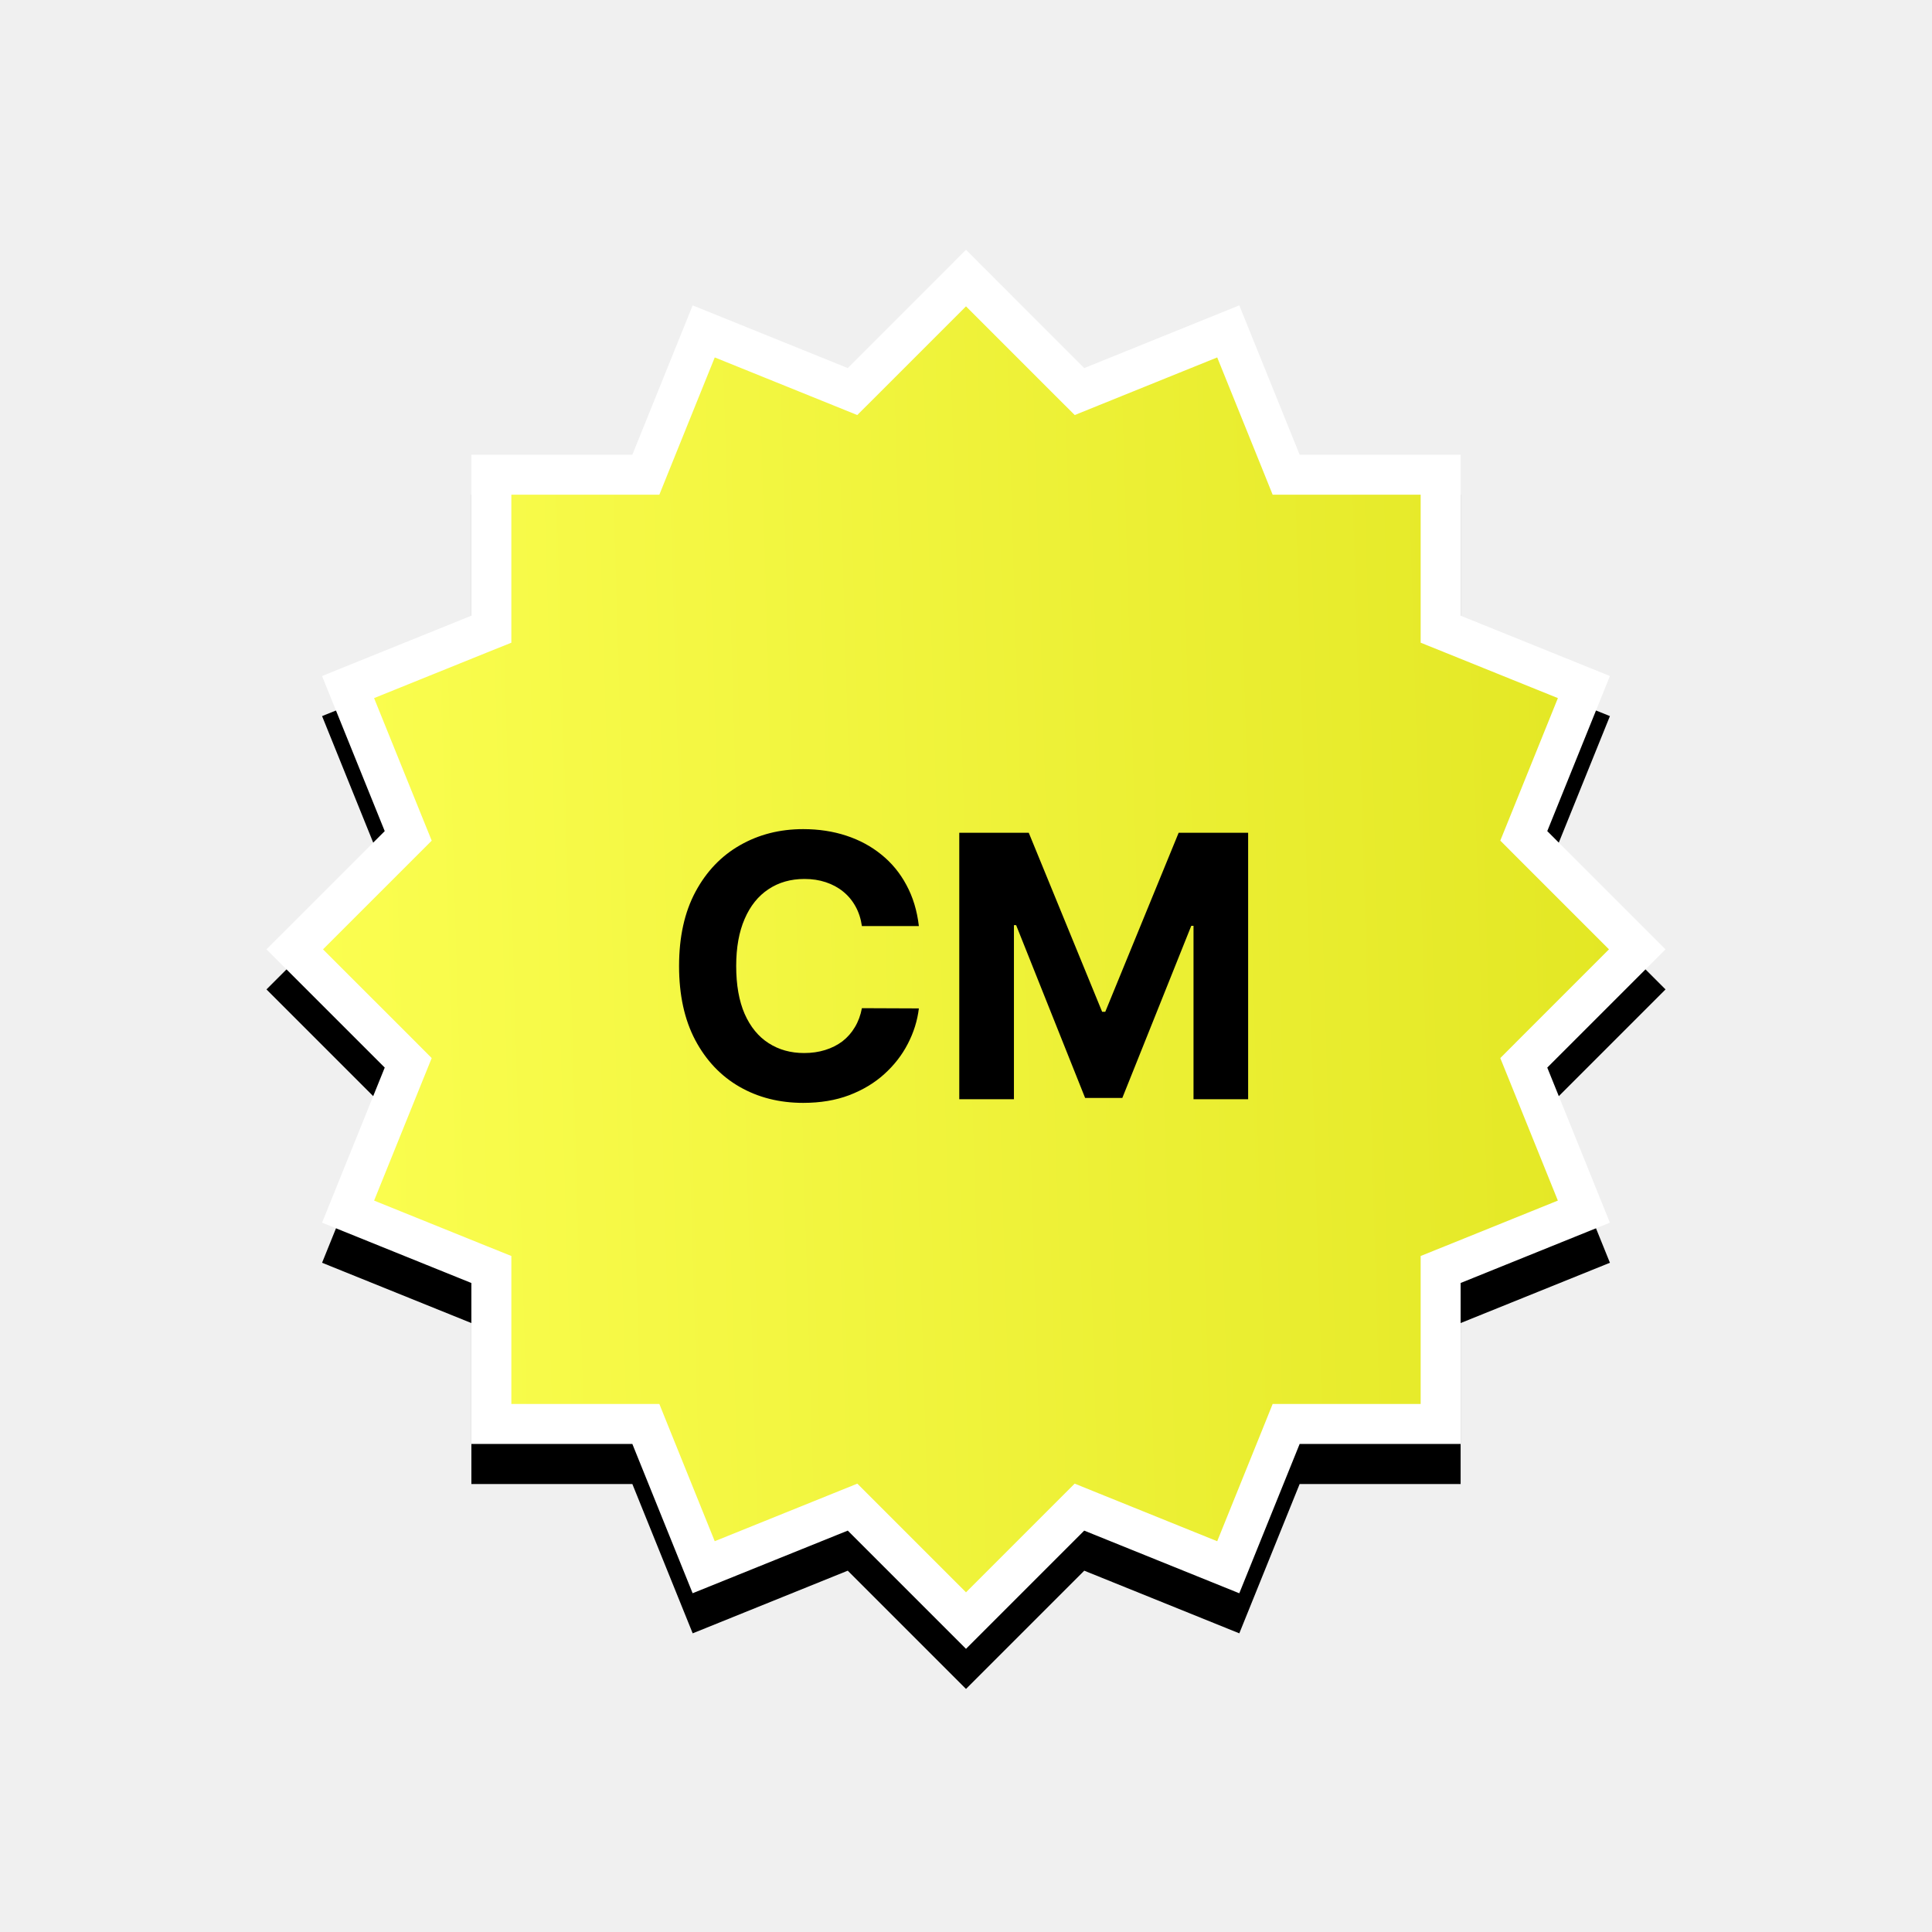
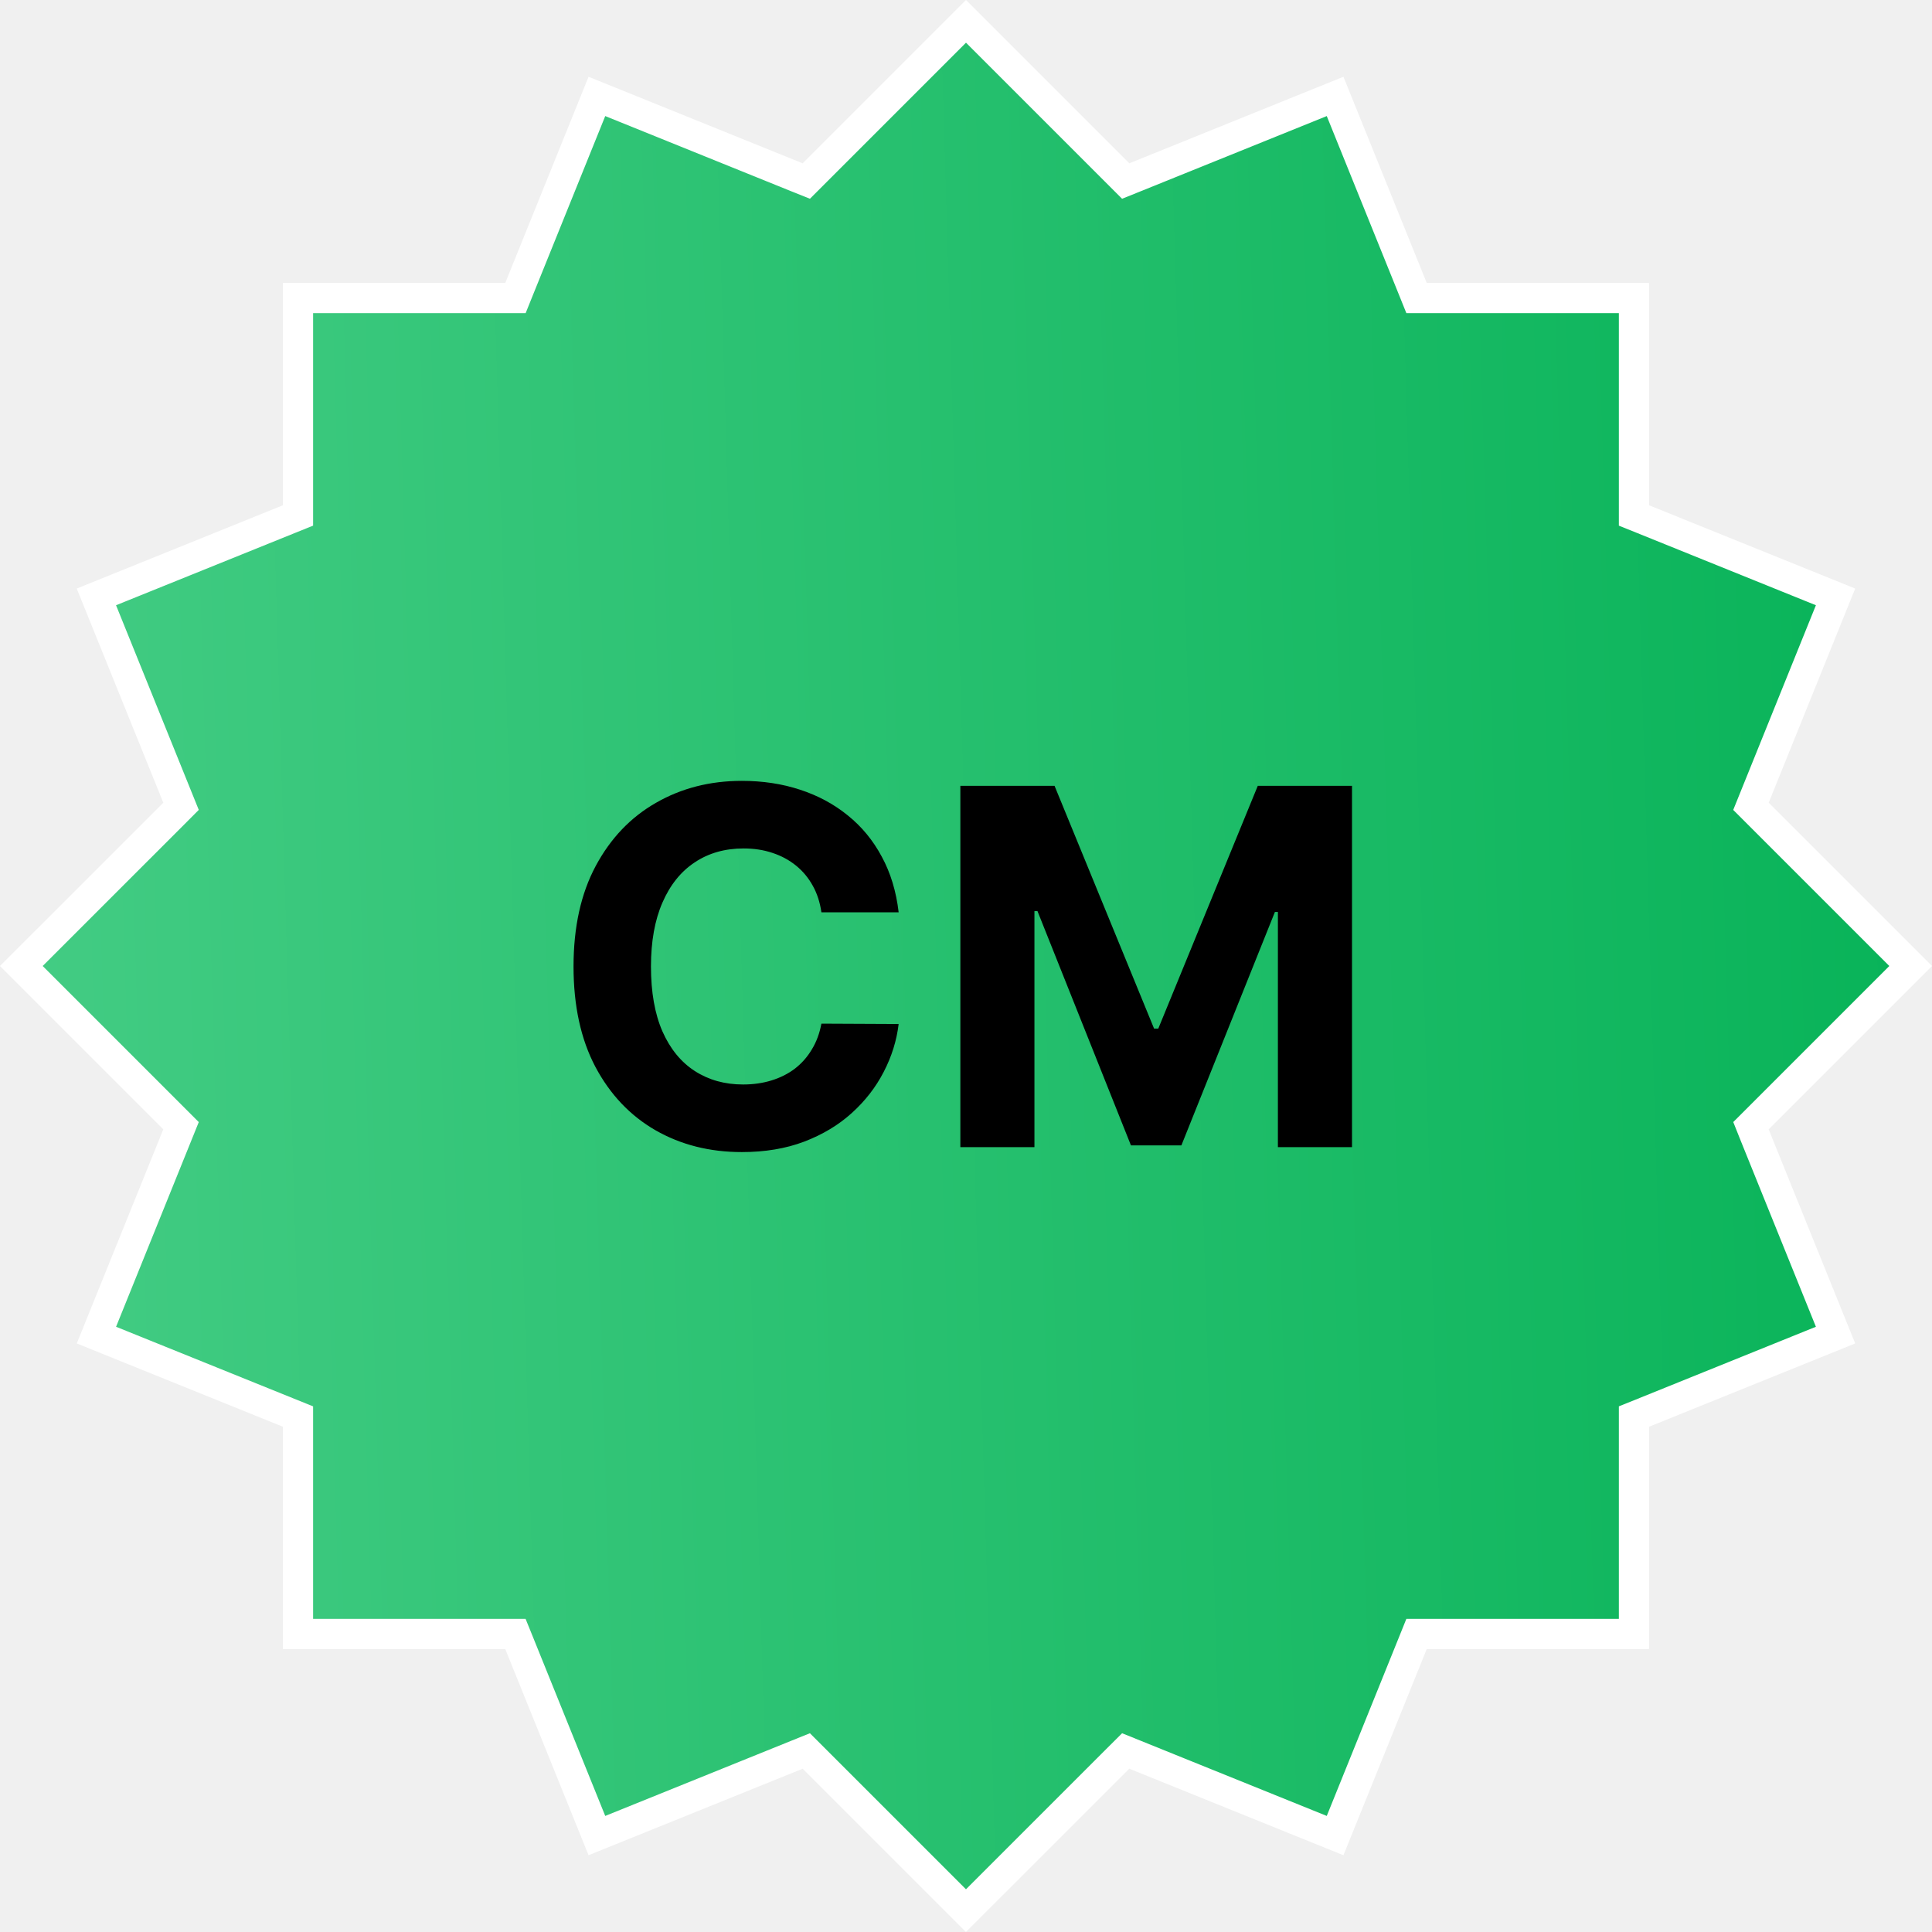
- <svg xmlns="http://www.w3.org/2000/svg" width="58" height="58" viewBox="0 0 58 58" fill="none">
-   <path d="M9.669 21.498L14.151 19.687L14.151 14.854L18.984 14.854L20.795 10.373L25.45 12.253L29 8.703L32.55 12.253L37.205 10.373L39.016 14.854L43.849 14.854V19.687L48.331 21.498L46.45 26.153L50 29.703L46.45 33.253L48.331 37.909L43.849 39.719V44.552H39.016L37.205 49.034L32.55 47.153L29 50.703L25.45 47.153L20.795 49.034L18.984 44.552H14.151L14.151 39.719L9.669 37.909L11.55 33.253L8 29.703L11.55 26.153L9.669 21.498Z" fill="black" />
-   <path d="M14.751 38.111L14.375 37.96L10.45 36.374L12.106 32.275L12.255 31.907L11.975 31.626L8.848 28.5L11.975 25.374L12.255 25.094L12.106 24.726L10.449 20.626L14.375 19.04L14.751 18.889V14.251H19.389L19.54 13.876L21.126 9.949L25.225 11.606L25.593 11.755L25.874 11.475L29 8.348L32.126 11.475L32.407 11.755L32.775 11.606L36.873 9.949L38.46 13.876L38.611 14.251H43.249V18.889L43.624 19.04L47.55 20.626L45.894 24.725L45.745 25.093L46.025 25.374L49.151 28.5L46.025 31.626L45.745 31.907L45.894 32.275L47.549 36.374L43.624 37.96L43.249 38.111V42.749H38.611L38.46 43.124L36.873 47.05L32.774 45.394L32.406 45.245L29 48.651L25.594 45.245L25.225 45.394L21.125 47.049L19.54 43.124L19.389 42.749H14.751V38.111Z" fill="url(#paint0_linear_3800_31074)" stroke="white" stroke-width="1.2" />
-   <path d="M27.585 27.801H25.875C25.843 27.579 25.779 27.383 25.683 27.211C25.587 27.037 25.463 26.888 25.312 26.766C25.161 26.643 24.986 26.549 24.789 26.484C24.593 26.419 24.381 26.387 24.152 26.387C23.738 26.387 23.377 26.49 23.07 26.695C22.762 26.898 22.524 27.195 22.355 27.586C22.186 27.974 22.101 28.445 22.101 29C22.101 29.57 22.186 30.049 22.355 30.438C22.527 30.826 22.766 31.119 23.074 31.316C23.381 31.514 23.736 31.613 24.14 31.613C24.367 31.613 24.576 31.583 24.769 31.523C24.964 31.463 25.137 31.376 25.289 31.262C25.44 31.145 25.565 31.003 25.664 30.836C25.765 30.669 25.835 30.479 25.875 30.266L27.585 30.273C27.541 30.641 27.43 30.995 27.253 31.336C27.079 31.674 26.843 31.978 26.546 32.246C26.252 32.512 25.901 32.723 25.492 32.879C25.085 33.033 24.626 33.109 24.113 33.109C23.399 33.109 22.761 32.948 22.199 32.625C21.639 32.302 21.196 31.835 20.871 31.223C20.548 30.611 20.386 29.87 20.386 29C20.386 28.128 20.55 27.385 20.878 26.773C21.206 26.162 21.652 25.695 22.214 25.375C22.777 25.052 23.41 24.891 24.113 24.891C24.576 24.891 25.006 24.956 25.402 25.086C25.8 25.216 26.153 25.406 26.46 25.656C26.768 25.904 27.018 26.207 27.21 26.566C27.406 26.926 27.531 27.337 27.585 27.801ZM28.798 25H30.884L33.087 30.375H33.181L35.384 25H37.47V33H35.83V27.793H35.763L33.693 32.961H32.576L30.505 27.773H30.439V33H28.798V25Z" fill="black" />
+ <svg xmlns="http://www.w3.org/2000/svg" width="64" height="64" viewBox="0 0 64 64" fill="none">
+   <path d="M9.872 46.925L9.56 46.799L3.194 44.227L5.873 37.597L5.997 37.29L0.707 32L5.764 26.944L5.997 26.71L5.873 26.403L3.193 19.773L9.56 17.201L9.872 17.075V9.873H17.075L17.201 9.56L19.773 3.194L26.402 5.874L26.71 5.997L32 0.707L37.29 5.997L37.598 5.873L44.227 3.194L46.799 9.56L46.925 9.873H54.127V17.075L54.44 17.201L60.805 19.773L58.127 26.403L58.003 26.71L63.293 32L58.003 37.29L58.126 37.598L60.805 44.227L54.44 46.799L54.127 46.925V54.127H46.925L46.799 54.44L44.227 60.806L37.597 58.127L37.29 58.003L37.056 58.236L31.999 63.292L26.71 58.003L26.403 58.127L19.773 60.806L17.201 54.44L17.074 54.127H9.872V46.925Z" fill="url(#paint0_linear_3811_106036)" stroke="white" />
+   <path d="M29.769 30.221H27.21C27.163 29.89 27.067 29.596 26.923 29.339C26.779 29.078 26.594 28.856 26.368 28.673C26.142 28.49 25.881 28.349 25.585 28.252C25.293 28.154 24.975 28.106 24.632 28.106C24.013 28.106 23.473 28.26 23.014 28.567C22.554 28.871 22.197 29.316 21.944 29.9C21.691 30.48 21.564 31.186 21.564 32.016C21.564 32.869 21.691 33.586 21.944 34.166C22.201 34.747 22.56 35.185 23.019 35.481C23.479 35.777 24.011 35.925 24.615 35.925C24.954 35.925 25.267 35.88 25.556 35.791C25.848 35.701 26.107 35.571 26.333 35.399C26.559 35.224 26.746 35.012 26.894 34.762C27.046 34.513 27.151 34.229 27.21 33.909L29.769 33.921C29.703 34.47 29.538 35 29.273 35.51C29.012 36.017 28.659 36.471 28.215 36.872C27.775 37.27 27.249 37.585 26.637 37.819C26.029 38.049 25.341 38.164 24.574 38.164C23.506 38.164 22.552 37.922 21.71 37.439C20.873 36.956 20.21 36.257 19.723 35.341C19.24 34.425 18.999 33.317 18.999 32.016C18.999 30.71 19.244 29.6 19.735 28.684C20.226 27.769 20.892 27.071 21.734 26.592C22.575 26.109 23.522 25.867 24.574 25.867C25.267 25.867 25.91 25.965 26.503 26.16C27.099 26.355 27.627 26.639 28.086 27.013C28.546 27.383 28.92 27.837 29.208 28.375C29.501 28.912 29.688 29.528 29.769 30.221ZM31.813 26.031H34.933L38.23 34.073H38.37L41.666 26.031H44.787V38H42.332V30.21H42.233L39.135 37.942H37.464L34.367 30.18H34.267V38H31.813V26.031Z" fill="black" />
  <defs>
-     <linearGradient id="paint0_linear_3800_31074" x1="8" y1="37.8" x2="50.625" y2="36.541" gradientUnits="userSpaceOnUse">
-       <stop stop-color="#FCFF52" />
-       <stop offset="1" stop-color="#E2E622" />
+     <linearGradient id="paint0_linear_3811_106036" x1="-1.346" y1="46.769" x2="66.34" y2="44.77" gradientUnits="userSpaceOnUse">
+       <stop stop-color="#45CD85" />
+       <stop offset="1" stop-color="#06B257" />
    </linearGradient>
  </defs>
</svg>
